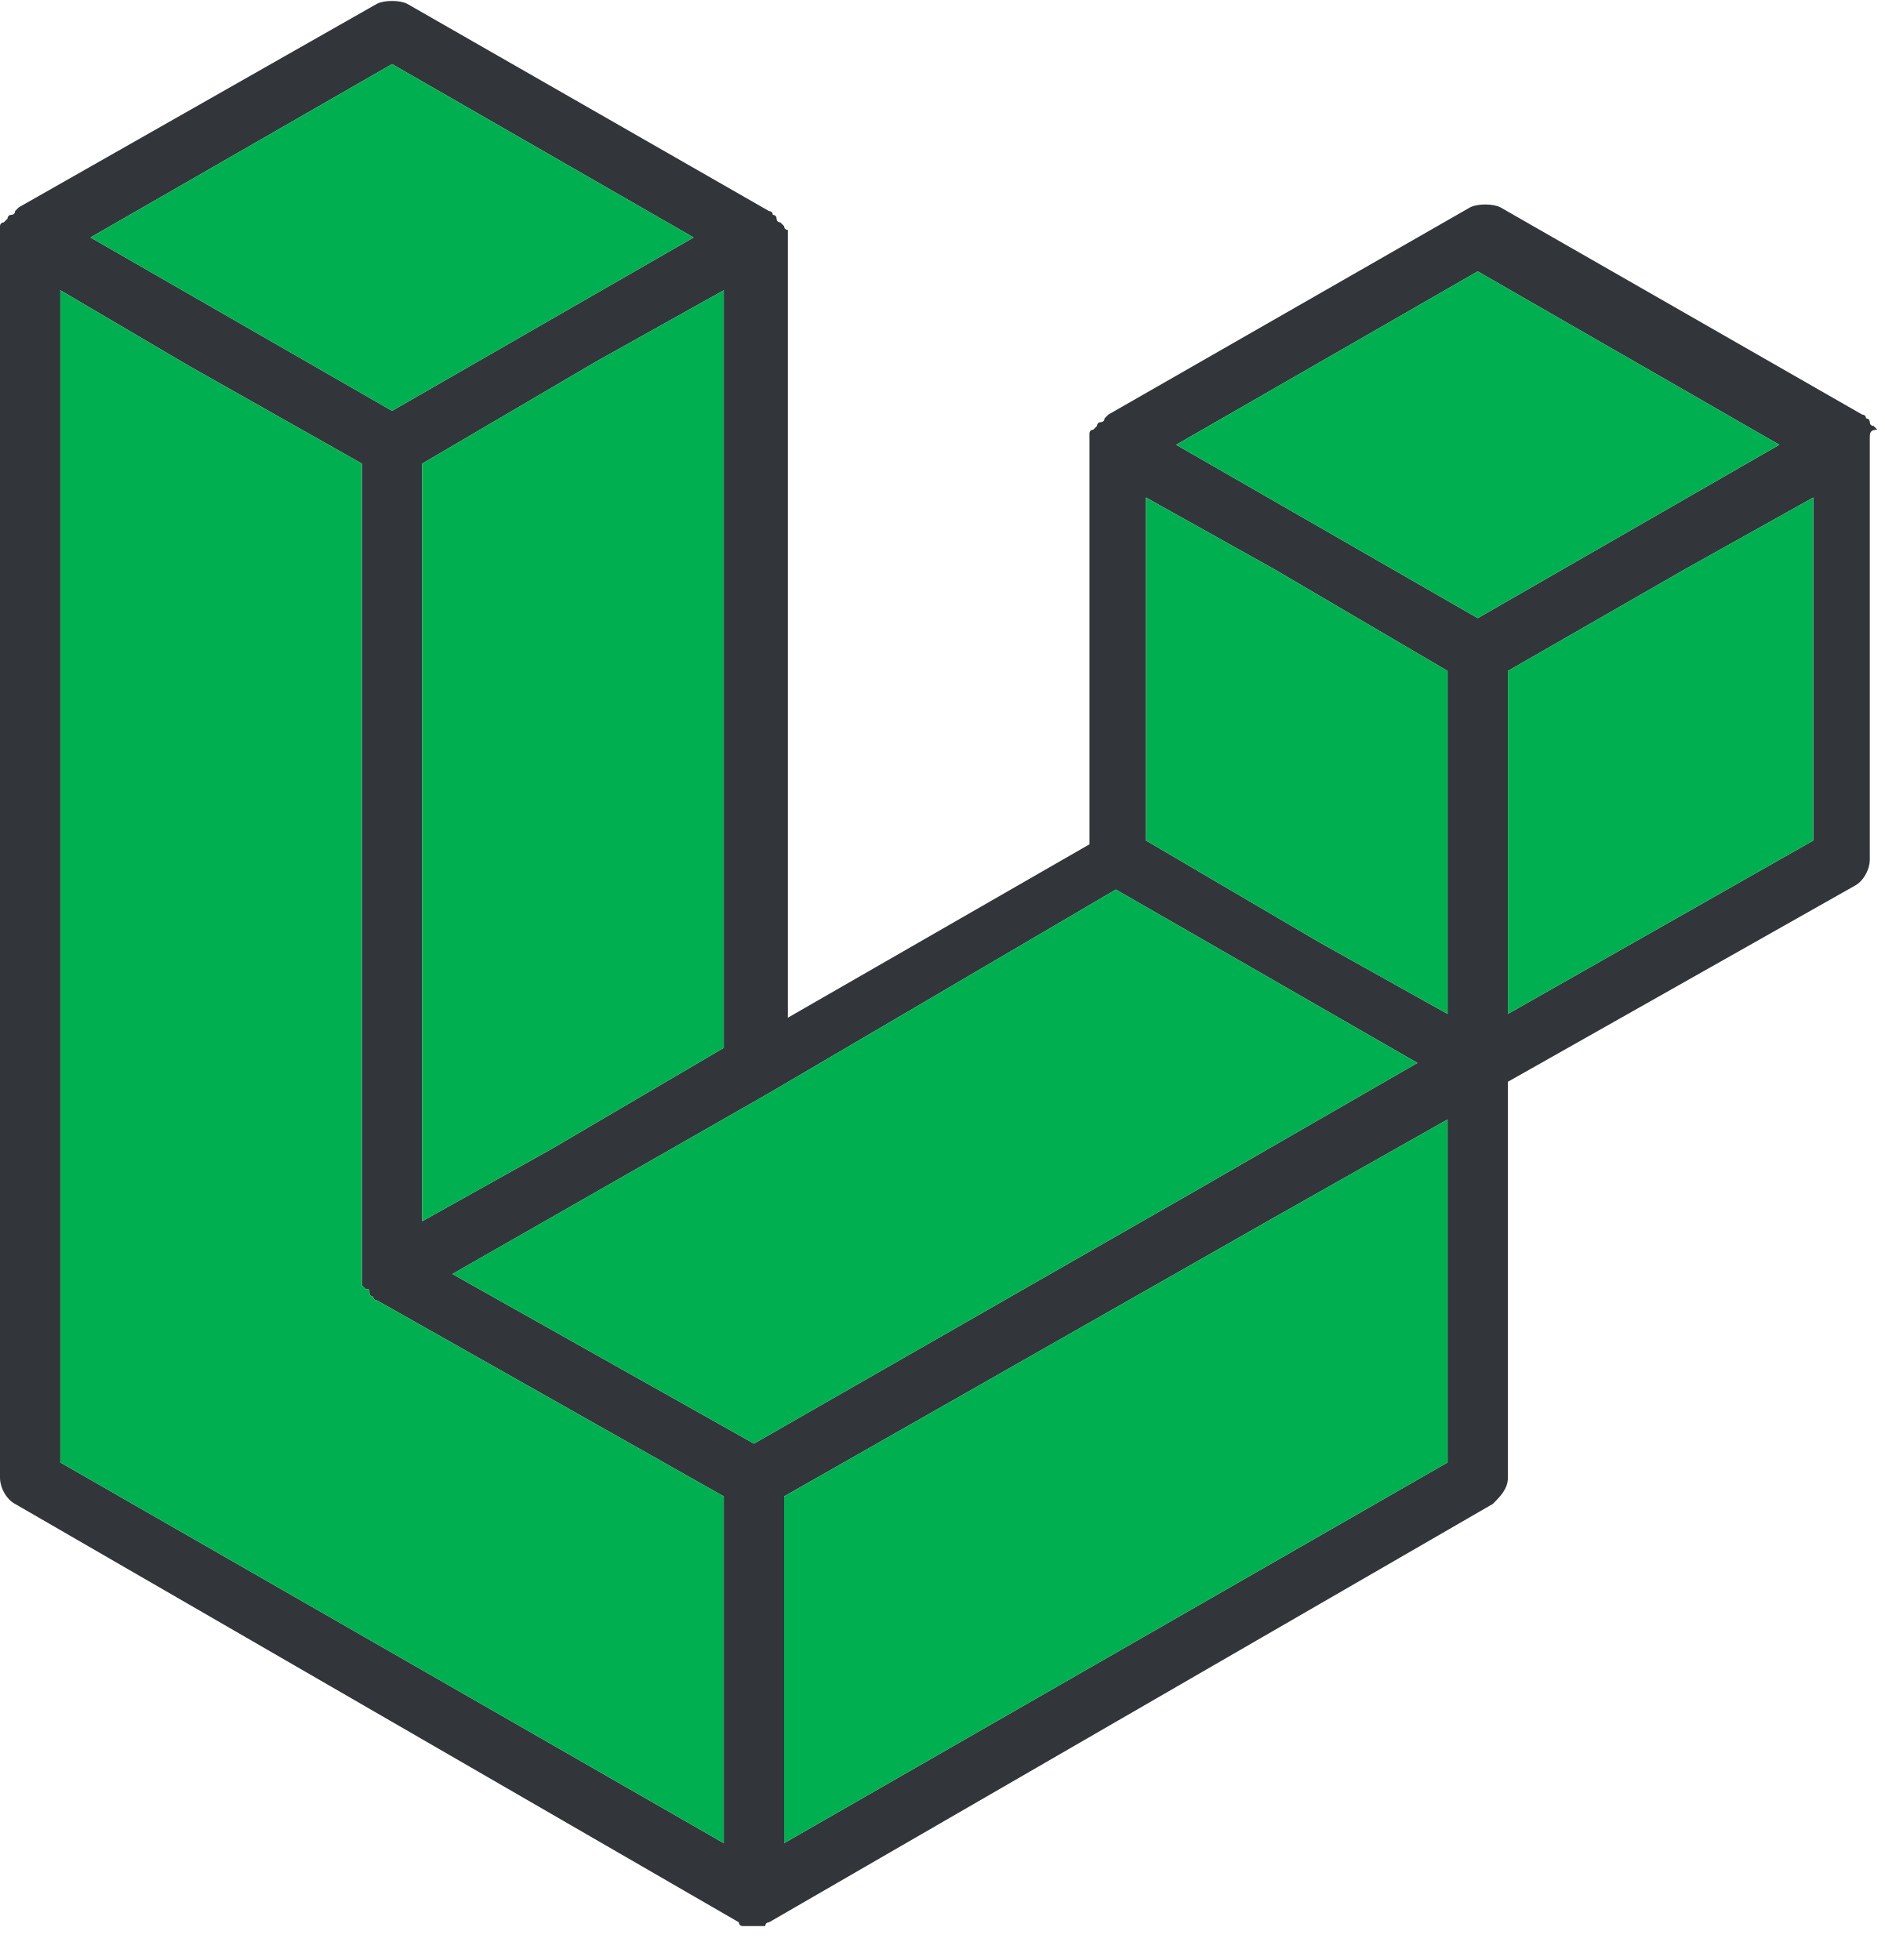
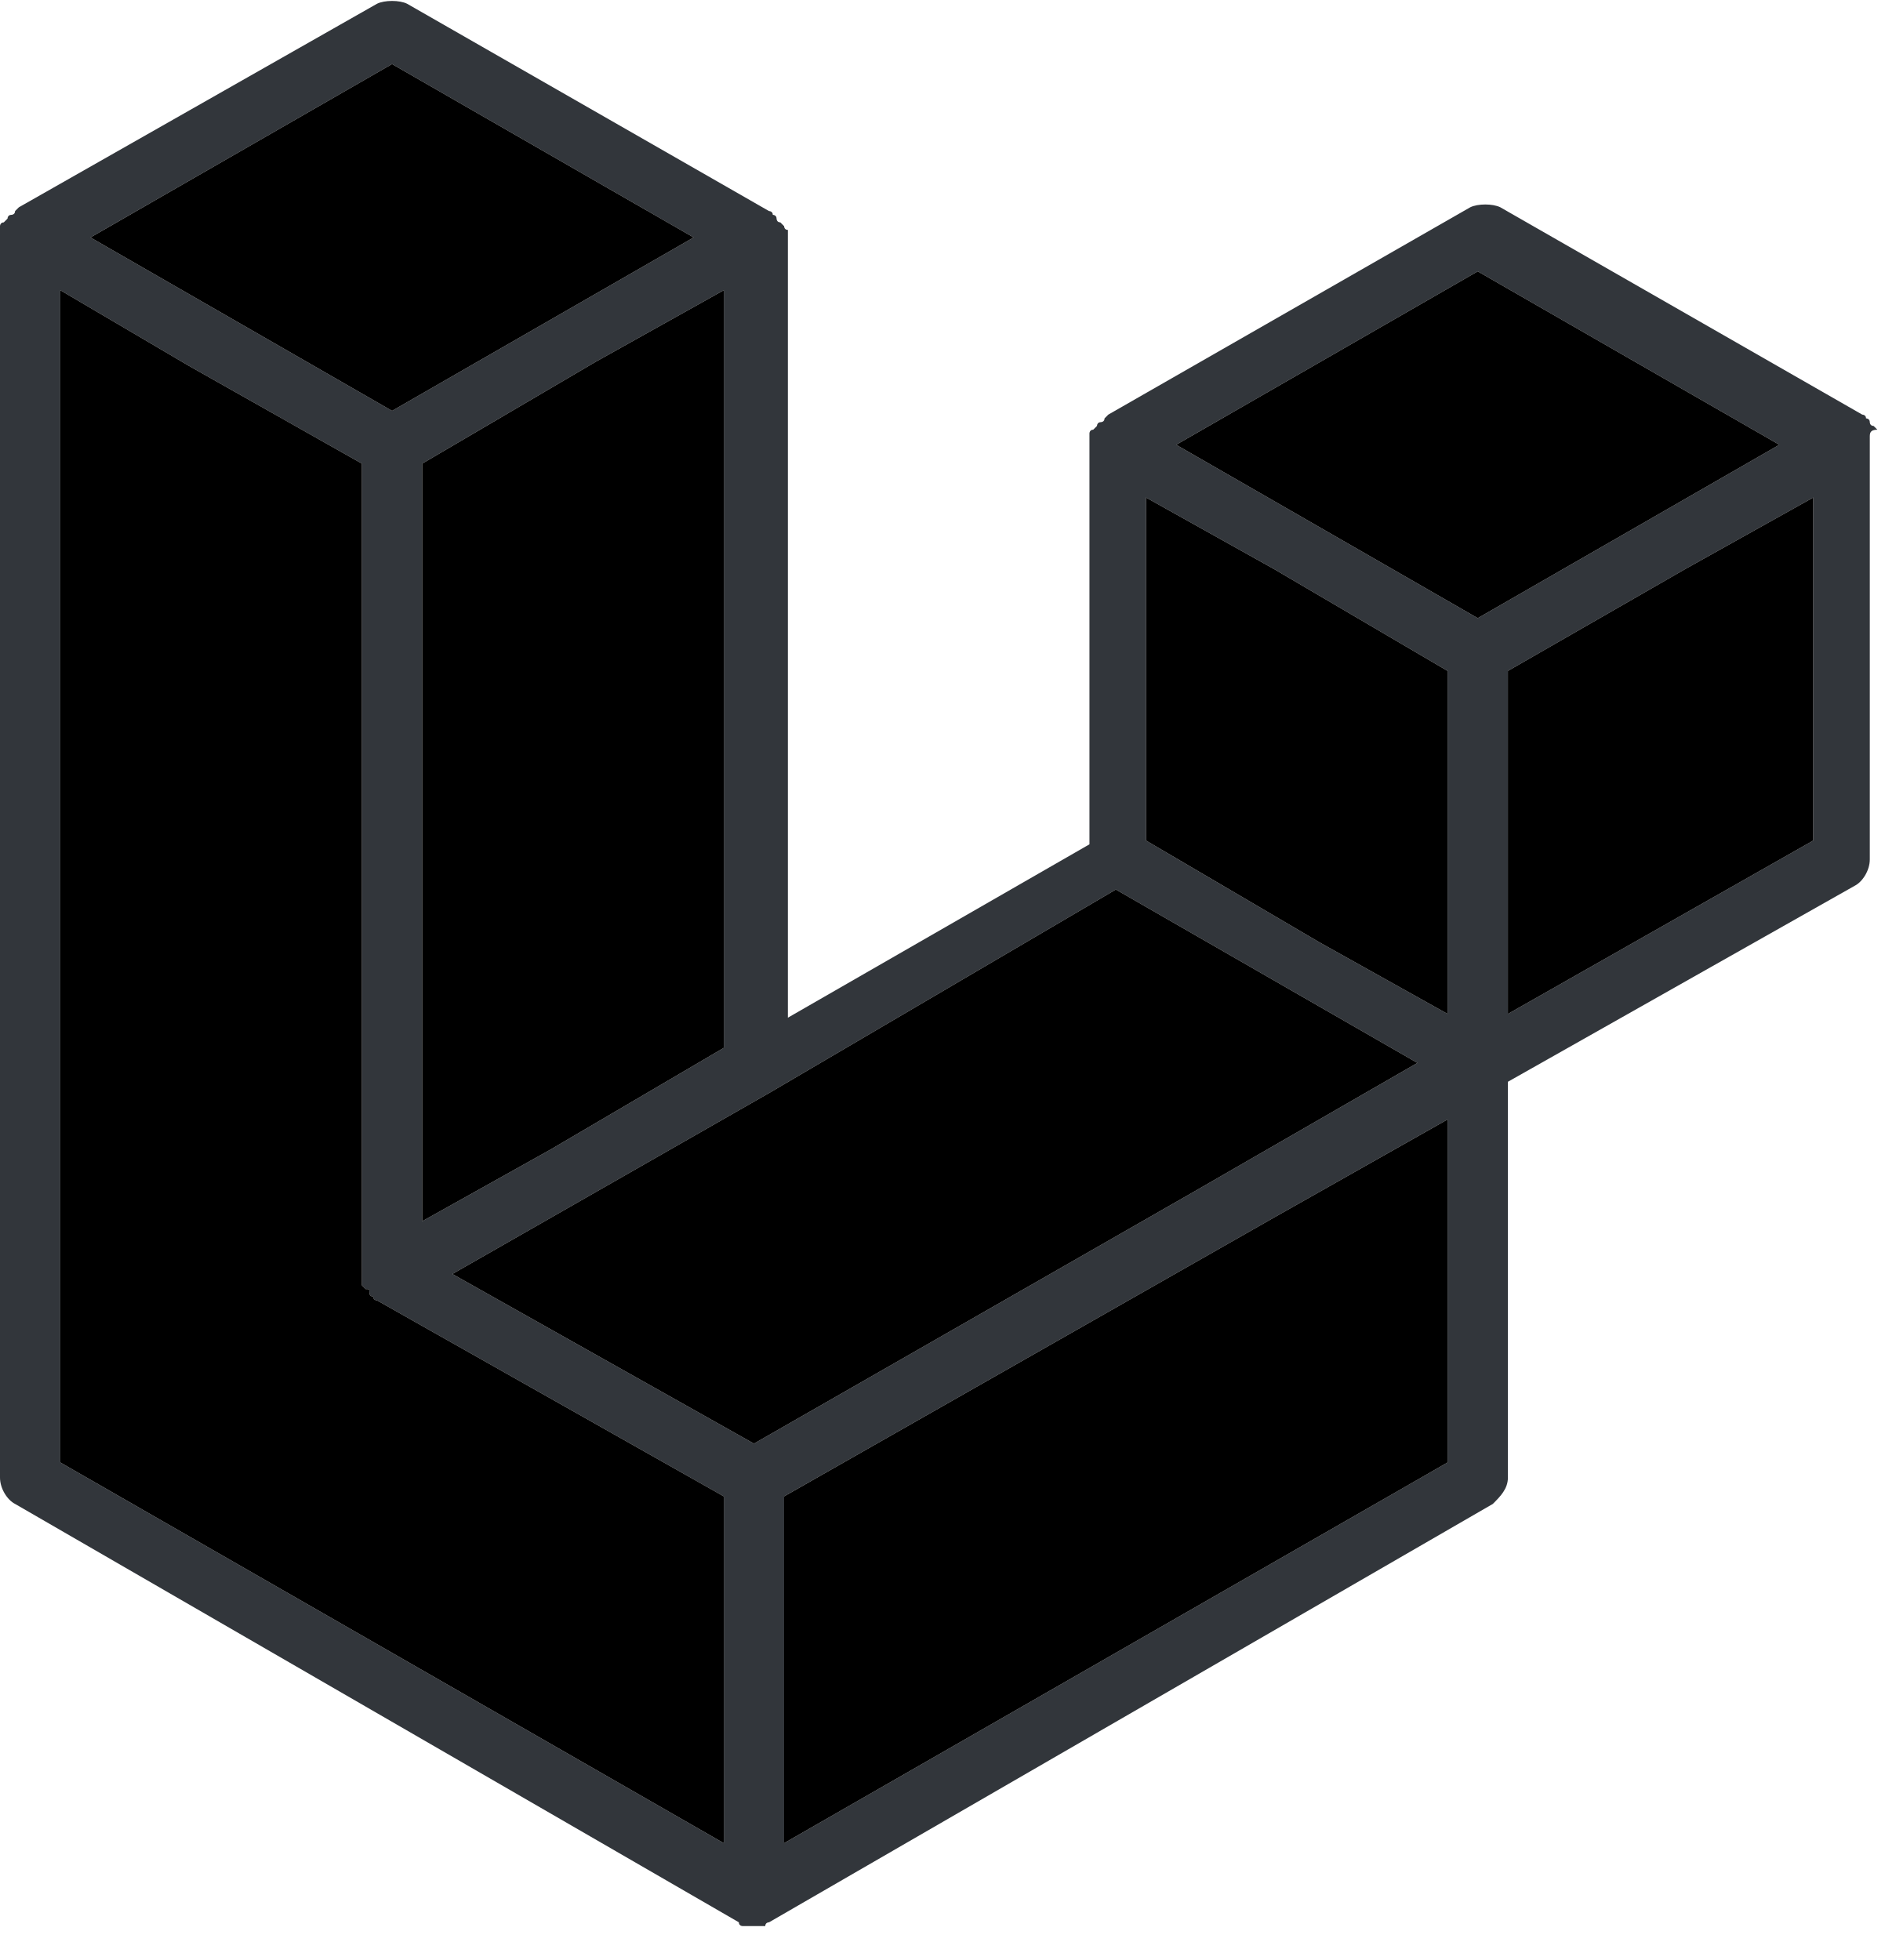
<svg xmlns="http://www.w3.org/2000/svg" viewBox="0 0 50 52">
  <g fill-rule="evenodd">
    <path d="m49.6 11.6v.2 11c0 .3-.2.6-.4.7l-9.2 5.2v10.5c0 .3-.2.5-.4.7l-19.2 11.1s-.1 0-.1.1c0 0 0 0-.1 0s-.3 0-.4 0c0 0 0 0-.1 0 0 0-.1 0-.1-.1l-19.2-11.1c-.2-.1-.4-.4-.4-.7v-32.9c0-.1 0-.1 0-.2 0 0 0 0 0-.1 0 0 0-.1.1-.1 0 0 0 0 .1-.1 0 0 0-.1.1-.1 0 0 .1 0 .1-.1 0 0 .1-.1.1-.1l9.5-5.4c.2-.1.6-.1.8 0l9.6 5.5s.1 0 .1.1c0 0 .1 0 .1.1 0 0 0 .1.1.1 0 0 0 0 .1.1 0 0 0 .1.1.1v.1.2 20.6l8-4.6v-10.6c0-.1 0-.1 0-.2 0 0 0 0 0-.1 0 0 0-.1.1-.1 0 0 0 0 .1-.1 0 0 0-.1.1-.1 0 0 .1 0 .1-.1 0 0 .1-.1.1-.1l9.6-5.5c.2-.1.6-.1.8 0l9.6 5.5s.1 0 .1.1c0 0 .1 0 .1.1 0 0 0 .1.1.1 0 0 0 0 .1.1-.2 0-.2.1-.2.2 0-.1 0-.1 0 0zm-1.5 10.7v-9.1l-3.4 1.9-4.7 2.7v9.1zm-9.7 16.5v-9.1l-4.6 2.6-13 7.4v9.2s17.6-10.1 17.6-10.1zm-36.8-31.1v31.1l17.6 10.1v-9.2l-9.2-5.2s-.1 0-.1-.1c0 0-.1 0-.1-.1s0-.1-.1-.1c0 0 0 0-.1-.1v-.1-.1-.1-.1-21.4l-4.6-2.6zm8.8-6-8 4.6 8 4.6 8-4.6zm4.2 28.8 4.6-2.7v-20.1l-3.4 1.9-4.6 2.7v20.1s3.4-1.9 3.4-1.9zm24.6-23.3-8 4.6 8 4.6 8-4.6s-8-4.6-8-4.6zm-.8 10.6-4.6-2.7-3.4-1.9v9.1l4.6 2.7 3.4 1.9zm-18.4 20.5 11.7-6.7 5.9-3.4-8-4.6-9.2 5.4-8.4 4.8s8 4.5 8 4.5z" fill="#32363b" />
-     <path d="m48.1 22.3v-9.1l-3.4 1.9-4.7 2.7v9.1zm-9.7 16.5v-9.1l-4.6 2.6-13 7.4v9.2s17.6-10.1 17.6-10.1zm-36.8-31.1v31.1l17.6 10.1v-9.2l-9.2-5.2s-.1 0-.1-.1c0 0-.1 0-.1-.1s0-.1-.1-.1c0 0 0 0-.1-.1v-.1-.1-.1-.1-21.4l-4.6-2.6zm8.8-6-8 4.6 8 4.6 8-4.6zm4.2 28.8 4.6-2.7v-20.1l-3.4 1.9-4.6 2.7v20.1s3.4-1.9 3.4-1.9zm24.6-23.3-8 4.6 8 4.6 8-4.6s-8-4.6-8-4.6zm-.8 10.6-4.6-2.7-3.4-1.9v9.1l4.6 2.7 3.4 1.9zm-18.4 20.5 11.7-6.7 5.9-3.4-8-4.6-9.2 5.4-8.4 4.8s8 4.5 8 4.5z" fill="#00b050" class="u-fill-current-color" />
+     <path d="m48.1 22.3v-9.1l-3.4 1.9-4.7 2.7v9.1zm-9.7 16.5v-9.1l-4.6 2.6-13 7.4v9.2s17.6-10.1 17.6-10.1zm-36.8-31.1v31.1l17.6 10.1v-9.2l-9.2-5.2s-.1 0-.1-.1c0 0-.1 0-.1-.1s0-.1-.1-.1c0 0 0 0-.1-.1v-.1-.1-.1-.1-21.4l-4.6-2.6zm8.8-6-8 4.6 8 4.6 8-4.6zm4.2 28.8 4.6-2.7v-20.1l-3.4 1.9-4.6 2.7v20.1s3.4-1.9 3.4-1.9zm24.6-23.3-8 4.6 8 4.6 8-4.6s-8-4.6-8-4.6zm-.8 10.6-4.6-2.7-3.4-1.9v9.1l4.6 2.7 3.4 1.9zm-18.4 20.5 11.7-6.7 5.9-3.4-8-4.6-9.2 5.4-8.4 4.8s8 4.5 8 4.5z" fill="currentColor" class="u-fill-current-color" />
  </g>
</svg>
